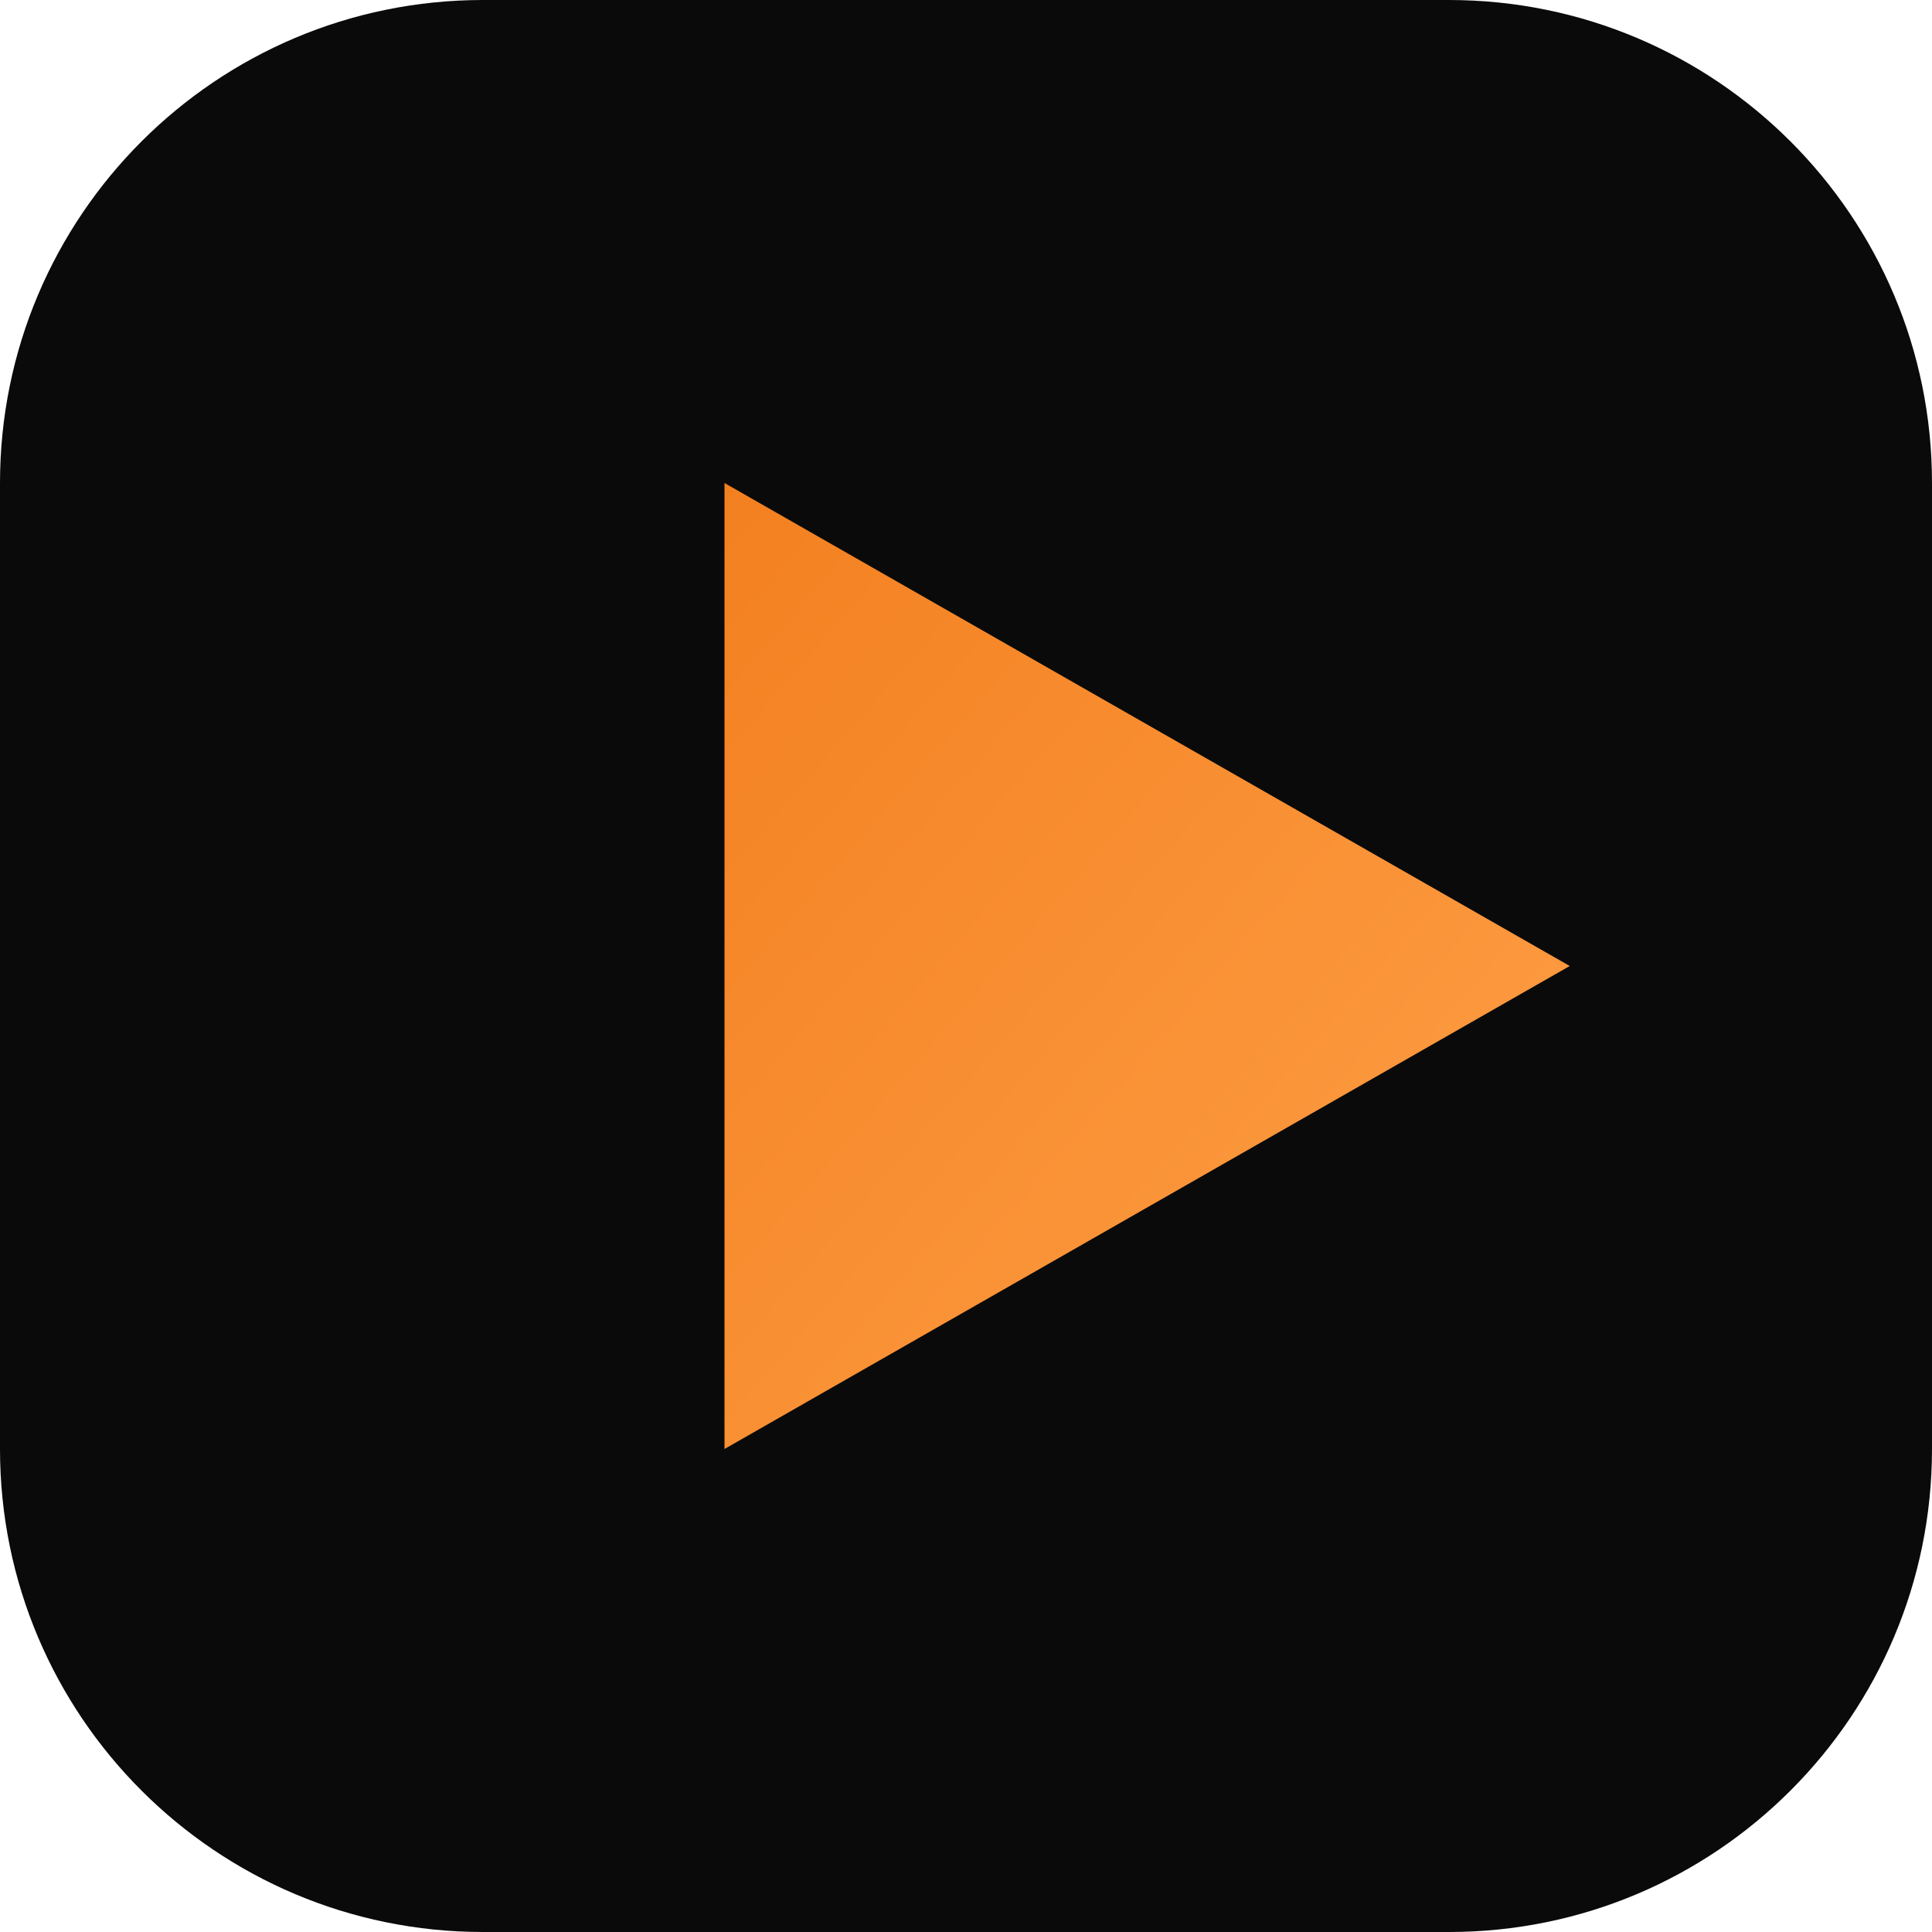
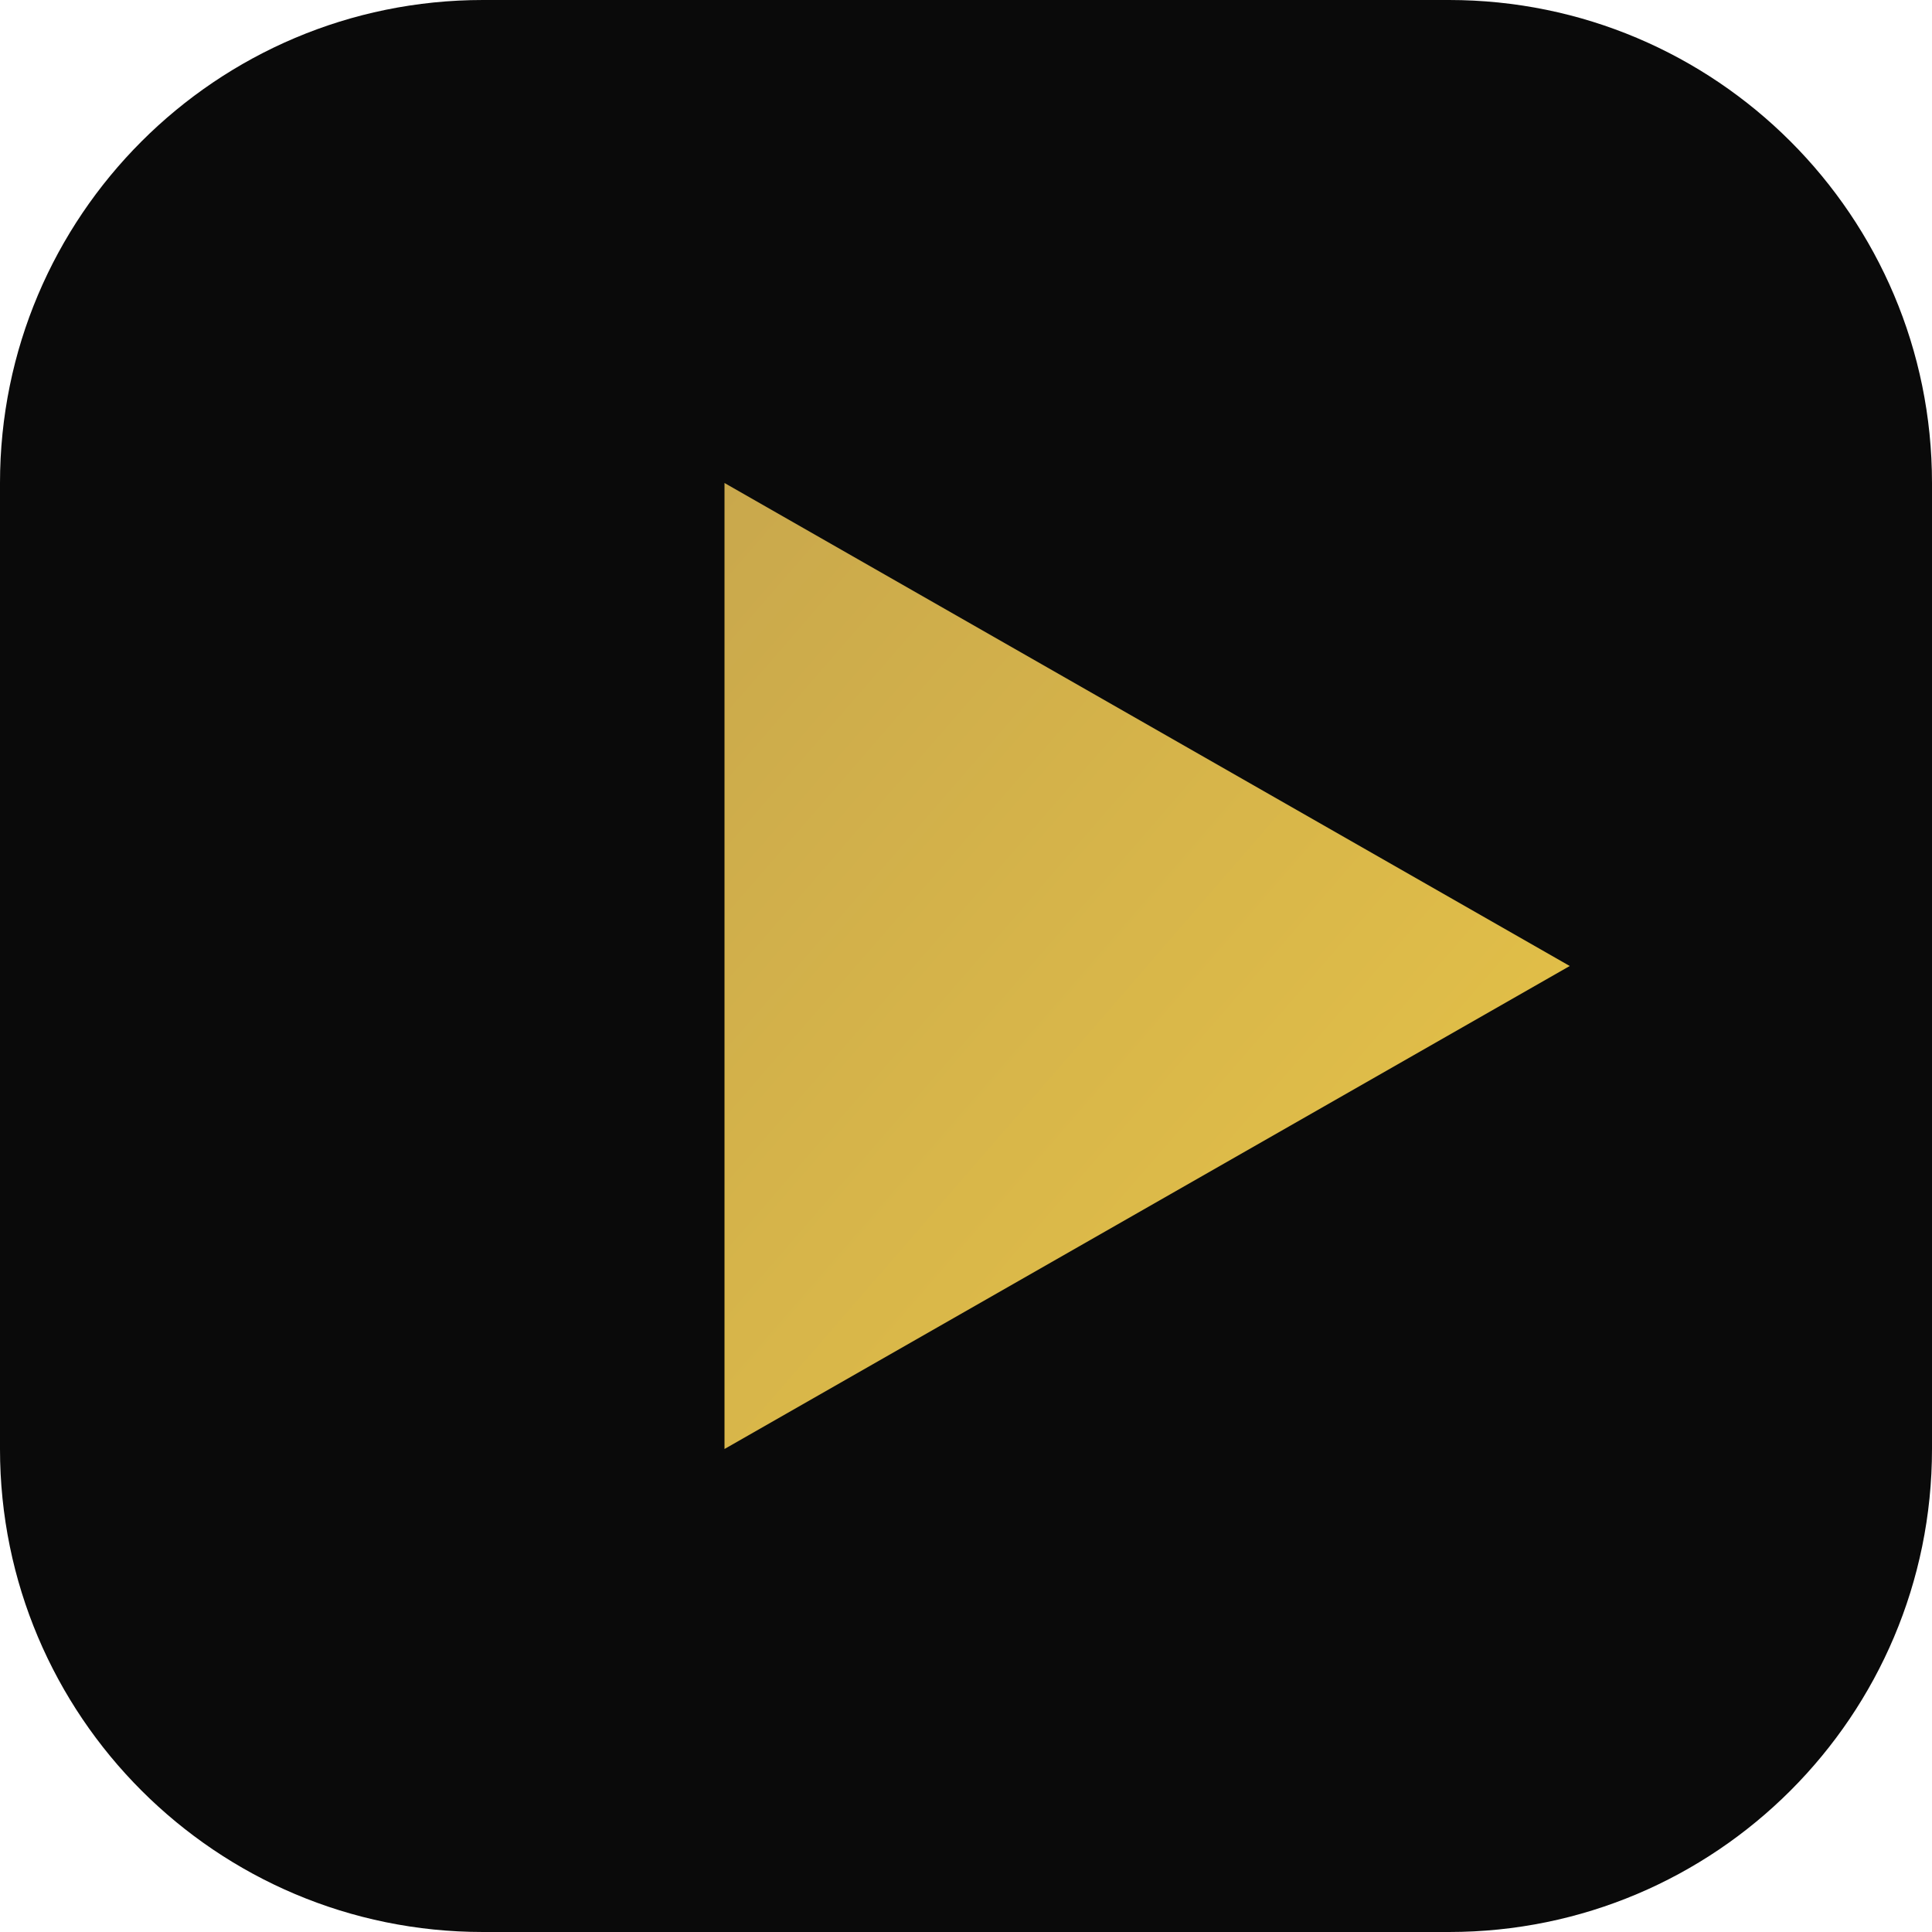
<svg xmlns="http://www.w3.org/2000/svg" viewBox="0 0 32 32">
  <defs>
    <linearGradient id="g" x1="0%" y1="0%" x2="100%" y2="100%">
-       <stop offset="0%" stop-color="#f38020" />
-       <stop offset="100%" stop-color="#ffa048" />
+       <stop offset="0%" stop-color="#c9a84c" />
+       <stop offset="100%" stop-color="#e8c547" />
    </linearGradient>
  </defs>
  <rect width="32" height="32" rx="8" fill="#0a0a0a" />
  <polygon points="12,8 12,24 26,16" fill="url(#g)" />
</svg>
